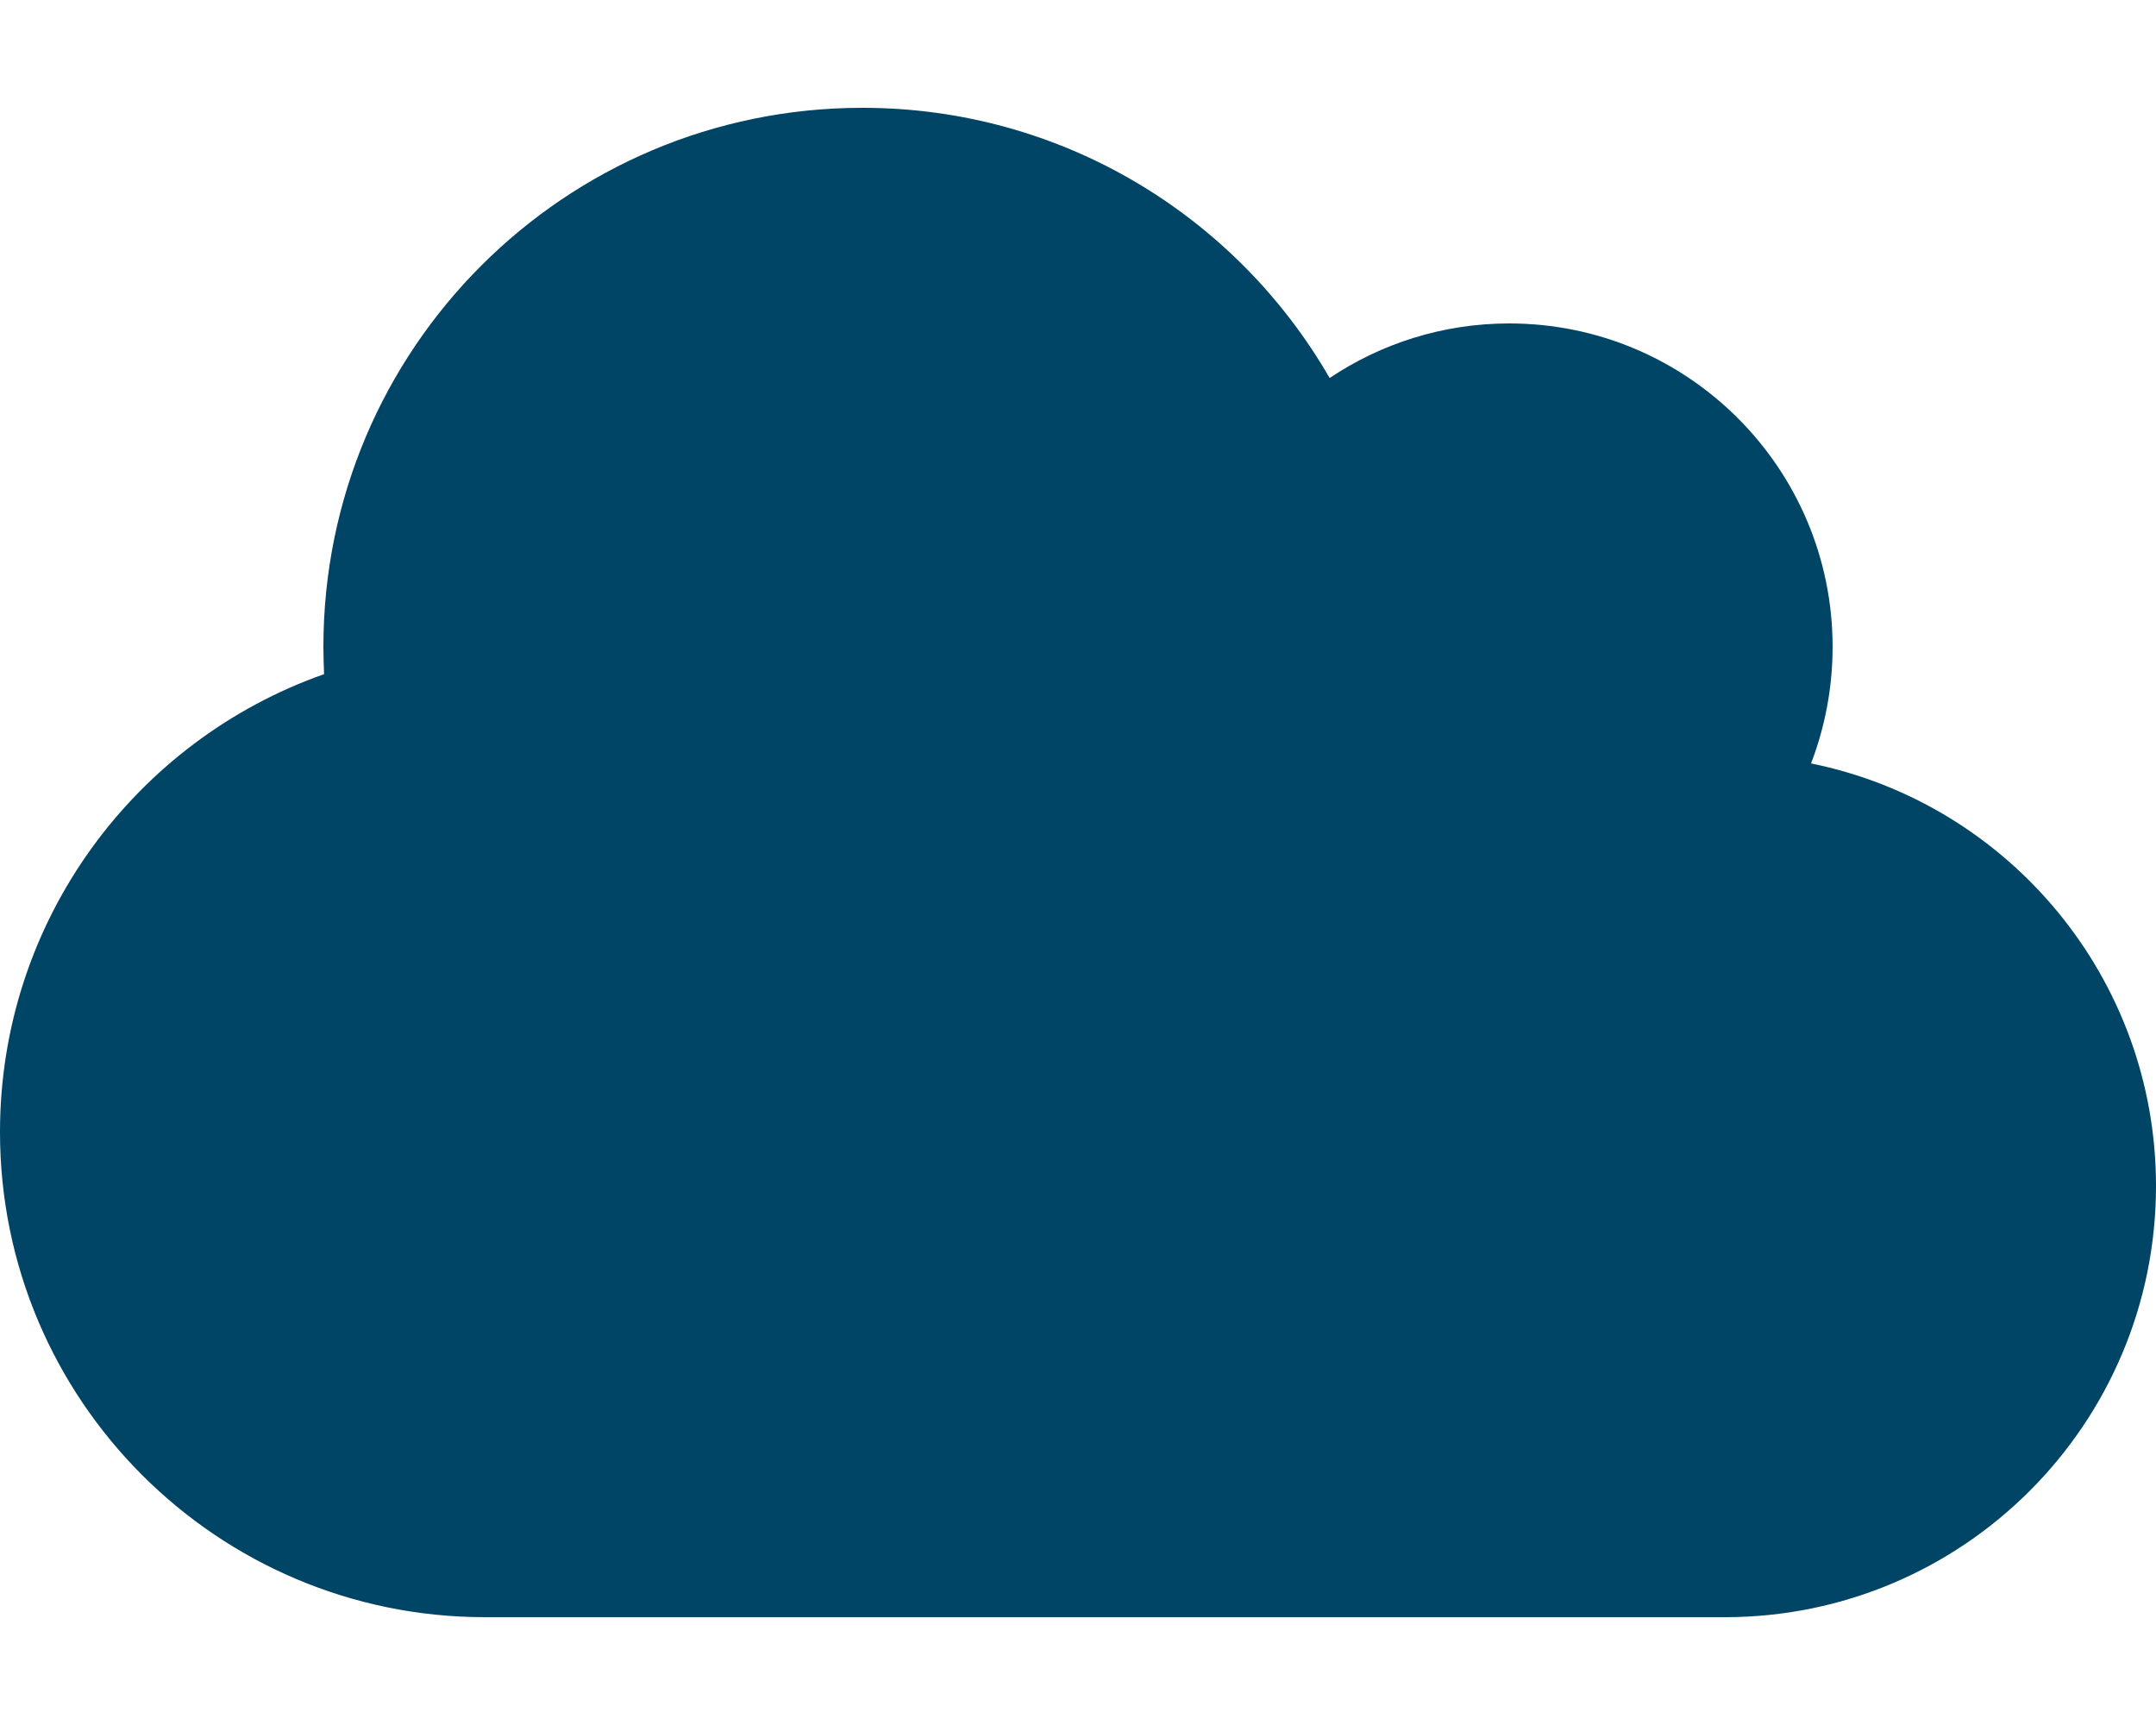
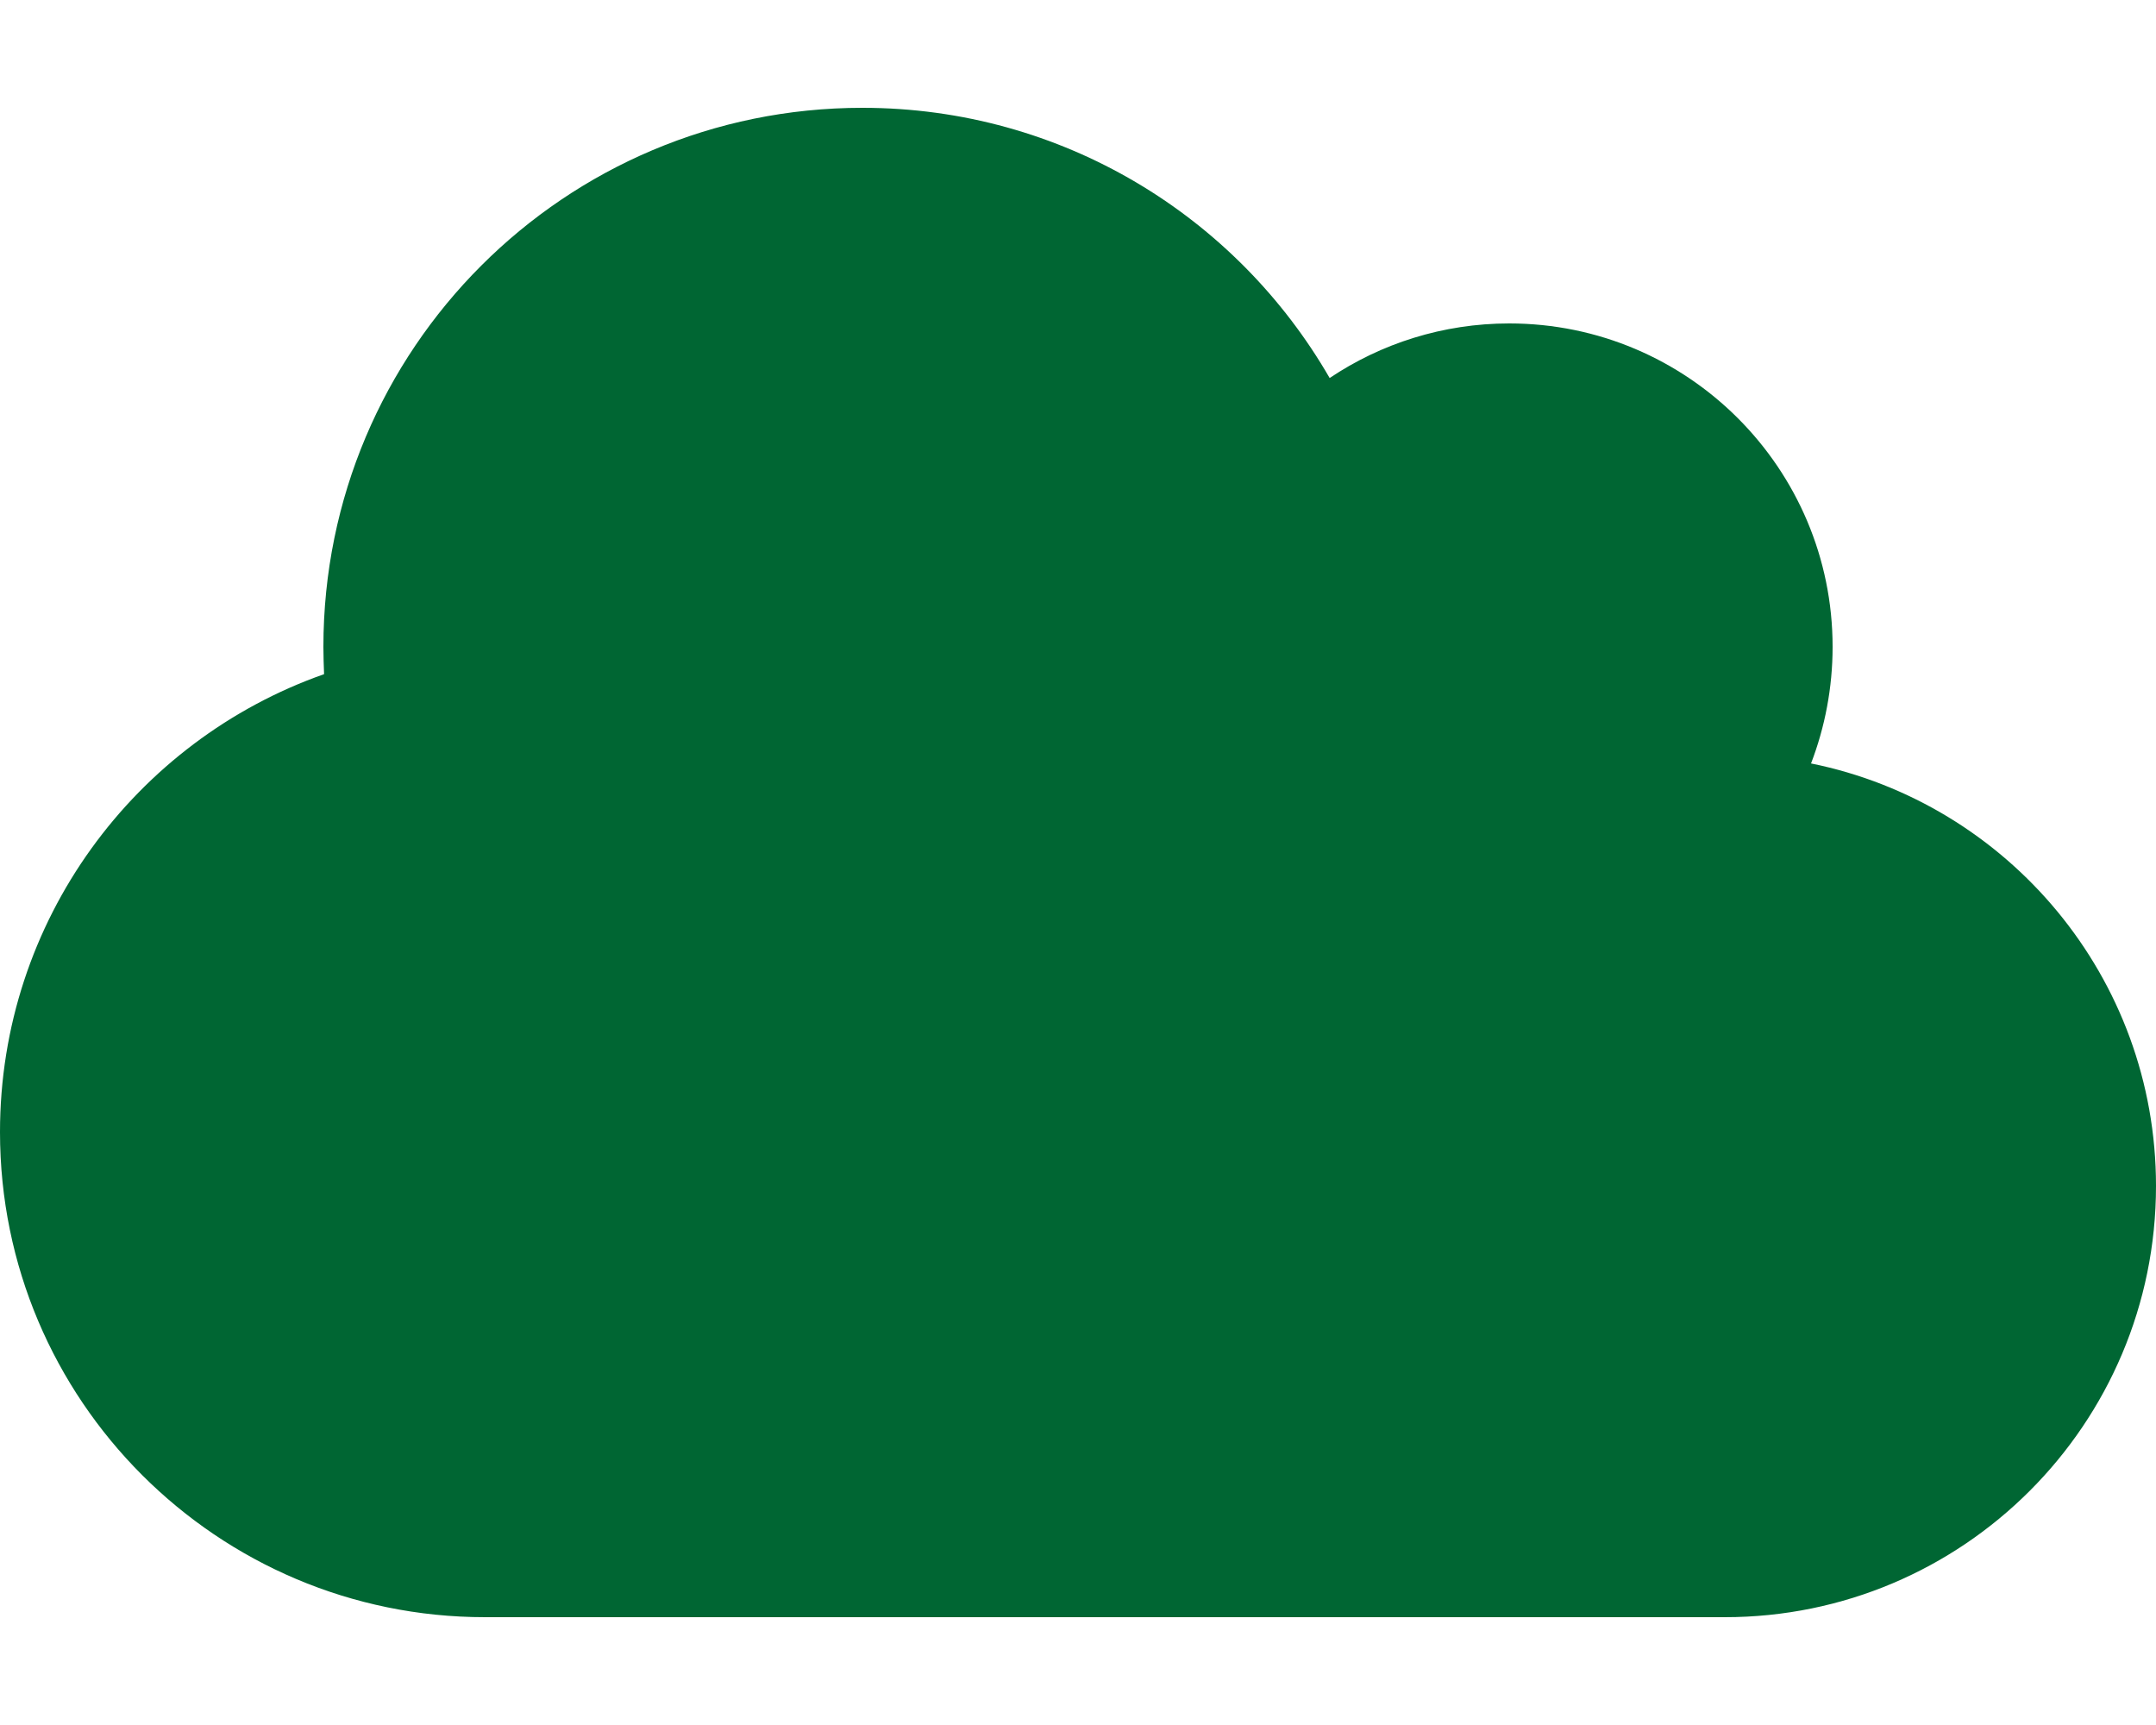
- <svg xmlns="http://www.w3.org/2000/svg" fill="hsl(200, 100%, 20%)" viewBox="0 0 640 512">
+ <svg xmlns="http://www.w3.org/2000/svg" fill="hsl(150, 100%, 20%)" viewBox="0 0 640 512">
  <path d="M0 336c0 79.5 64.5 144 144 144H512c70.7 0 128-57.3 128-128c0-61.9-44-113.6-102.4-125.4c4.1-10.7 6.4-22.4 6.4-34.6c0-53-43-96-96-96c-19.7 0-38.1 6-53.3 16.2C367 64.2 315.3 32 256 32C167.6 32 96 103.6 96 192c0 2.7 .1 5.4 .2 8.1C40.2 219.8 0 273.2 0 336z" />
</svg>
